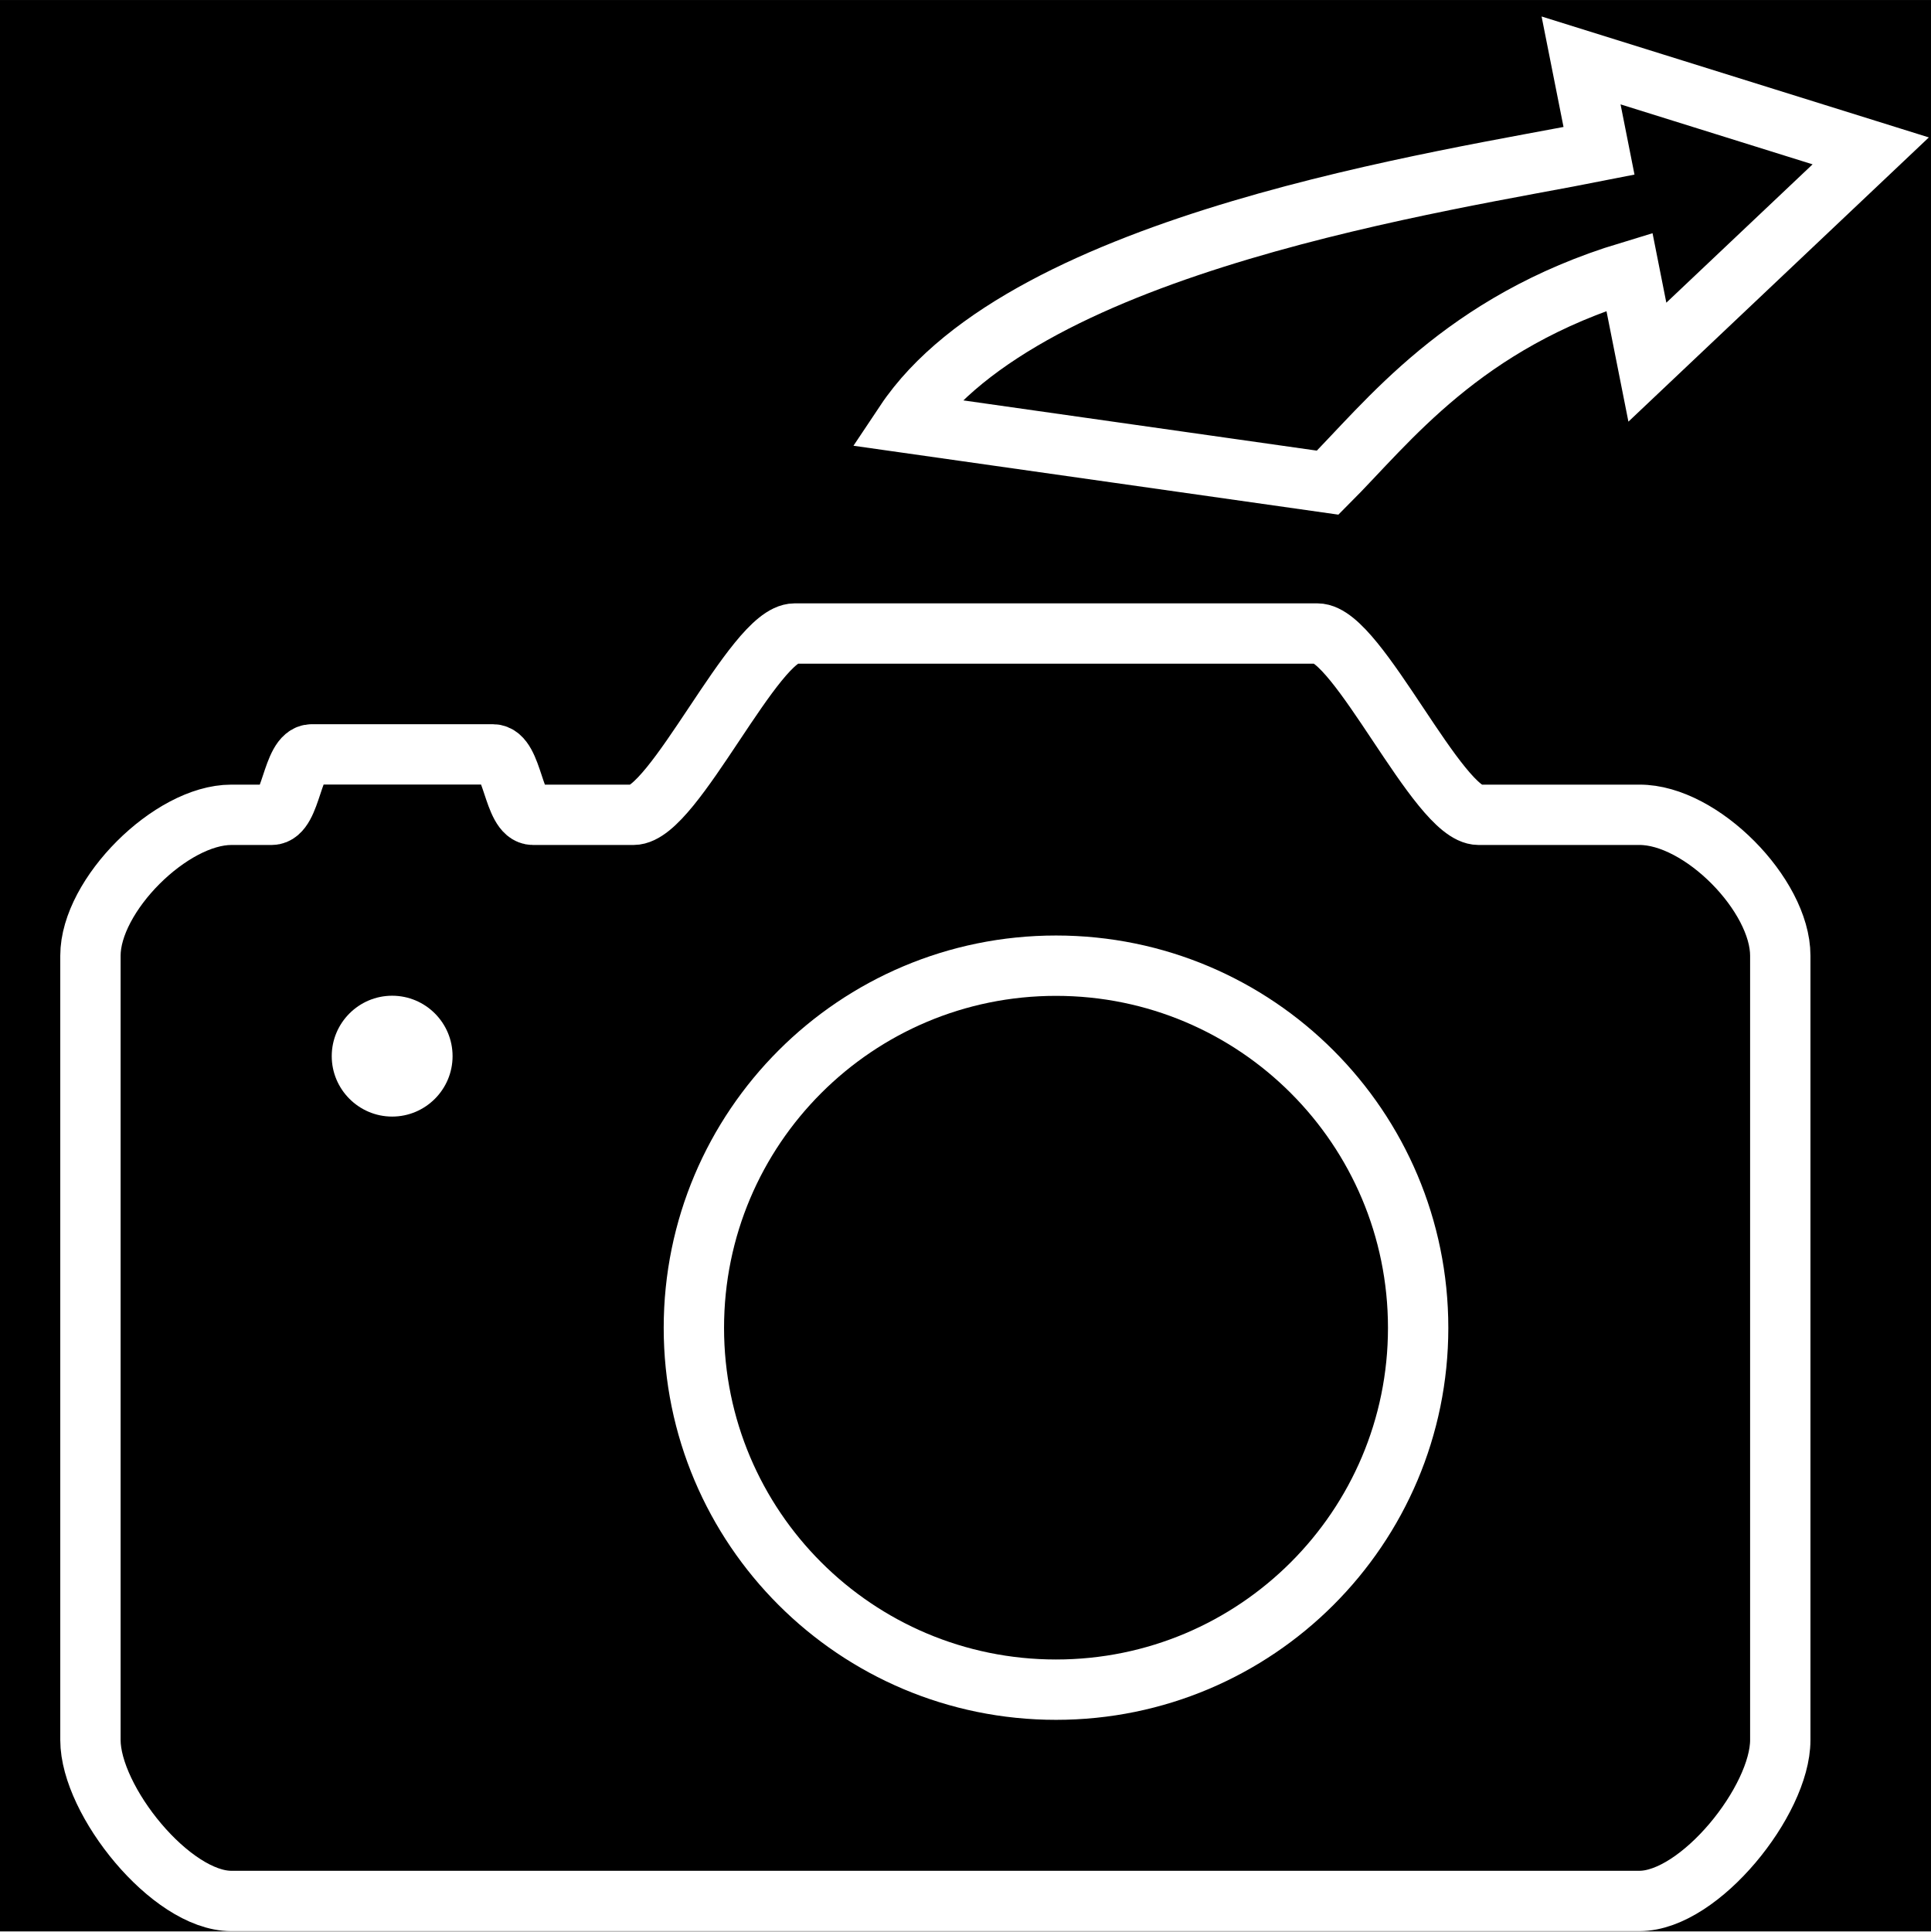
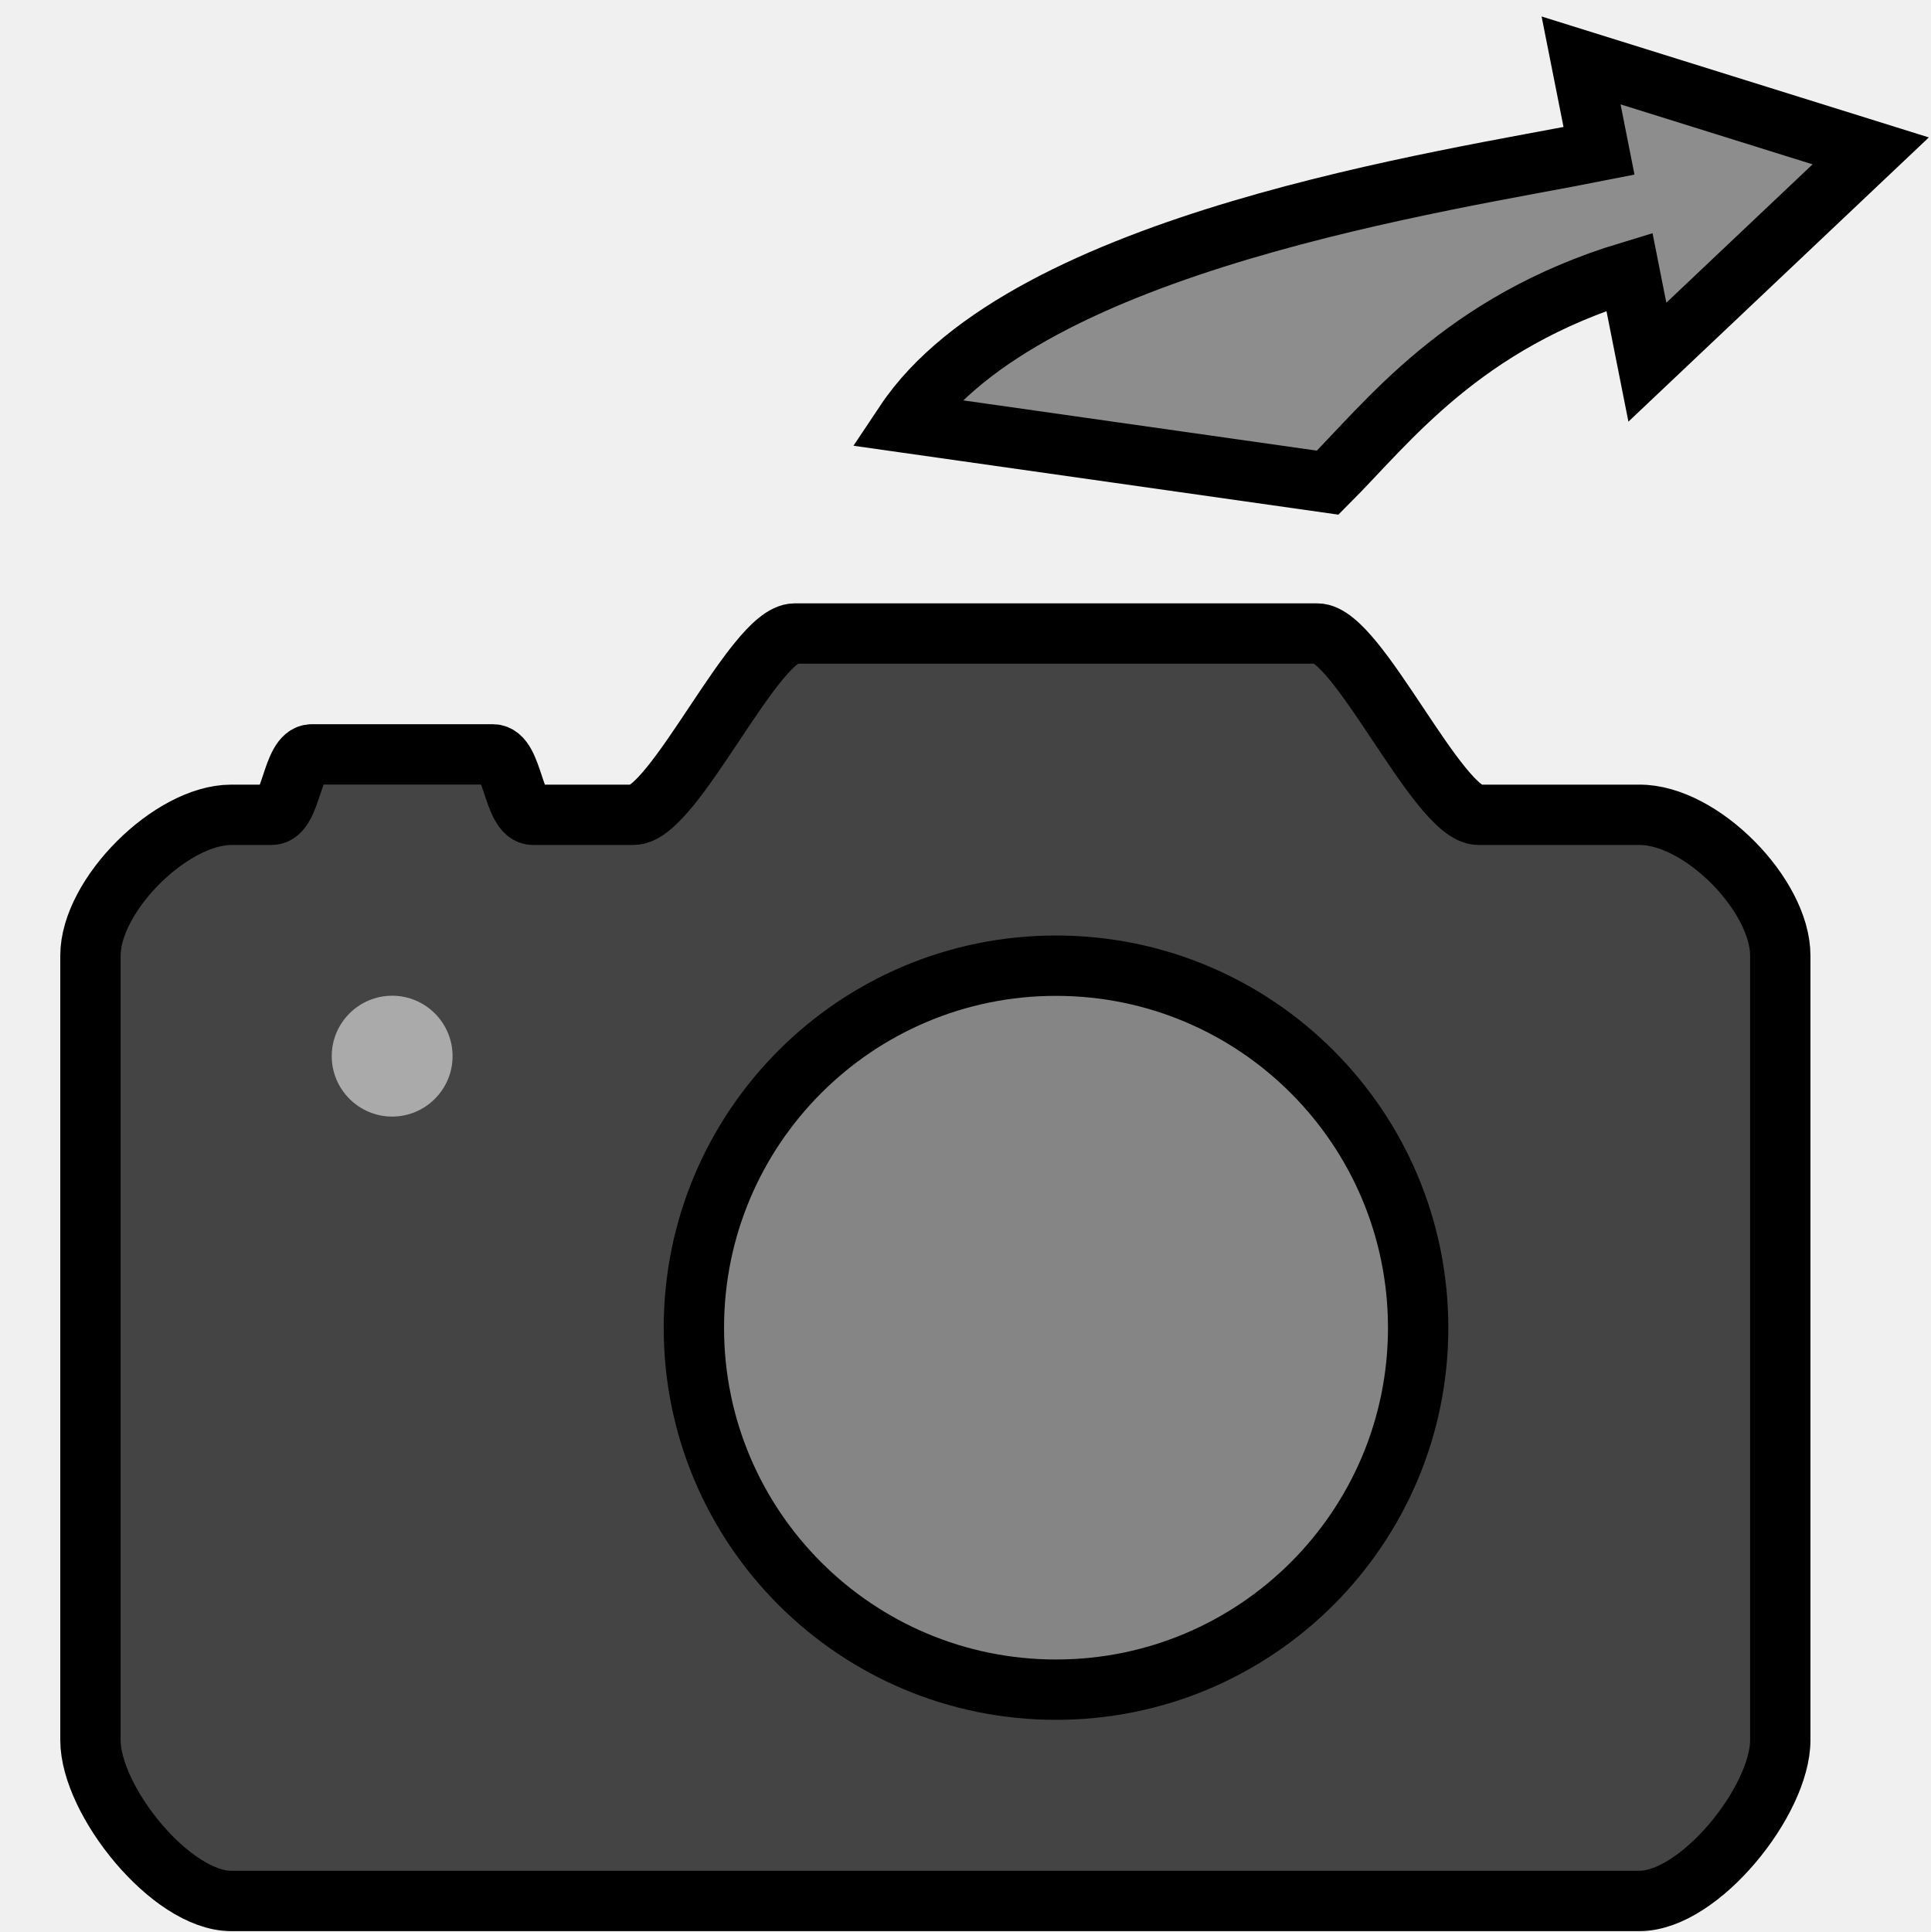
<svg xmlns="http://www.w3.org/2000/svg" version="1.1" width="32" height="32.013" id="svg2" xml:space="preserve">
  <defs id="defs6" />
  <g transform="matrix(1.25,0,0,-1.25,0,32.01282)" id="g10">
    <g id="g12">
-       <path d="m 0,25.61 25.602,0 0,-25.602 L 0,0.008 0,25.61 z" id="path14" style="fill:#000000;fill-opacity:1;fill-rule:nonzero;stroke:none" />
-       <g transform="matrix(1,0,0,-1,0,25.61025)" id="g16">
-         <path d="m 10.535,8.398 c -0.535,0 -1.601,2.403 -2.137,2.403 l -1.332,0 C 6.801,10.801 6.801,10 6.535,10 l -2.402,0 c -0.266,0 -0.266,0.801 -0.531,0.801 l -0.536,0 c -0.8,0 -1.867,1.066 -1.867,1.867 l 0,10.398 c 0,0.801 1.067,2.133 1.867,2.133 l 18.668,0 c 0.801,0 1.868,-1.332 1.868,-2.133 l 0,-10.398 c 0,-0.801 -1.047,-1.871 -1.868,-1.867 -1.066,0 -1.336,0 -2.132,0 -0.536,0 -1.602,-2.403 -2.137,-2.403 l -6.93,0 z" id="path18" style="fill:none;stroke:#ffffff;stroke-width:0.8;stroke-linecap:square;stroke-linejoin:round;stroke-miterlimit:4;stroke-opacity:1;stroke-dasharray:none" />
+       <g transform="matrix(1,0,0,-1,0,25.61025)" id="g14">
+         <path d="m 10.535,8.398 c -0.535,0 -1.601,2.403 -2.137,2.403 l -1.332,0 C 6.801,10.801 6.801,10 6.535,10 l -2.402,0 c -0.266,0 -0.266,0.801 -0.531,0.801 l -0.536,0 c -0.8,0 -1.867,1.066 -1.867,1.867 l 0,10.398 c 0,0.801 1.067,2.133 1.867,2.133 l 18.668,0 c 0.801,0 1.868,-1.332 1.868,-2.133 l 0,-10.398 c 0,-0.801 -1.047,-1.871 -1.868,-1.867 -1.066,0 -1.336,0 -2.132,0 -0.536,0 -1.602,-2.403 -2.137,-2.403 l -6.93,0 z" id="path16" style="fill:#444444;fill-opacity:1;fill-rule:nonzero;stroke:#000000;stroke-width:0.8;stroke-linecap:square;stroke-linejoin:round;stroke-miterlimit:4;stroke-opacity:1;stroke-dasharray:none" />
      </g>
-       <g transform="matrix(1,0,0,-1,0,25.61025)" id="g20">
-         <path d="m 18.801,17.602 c 0,2.648 -2.149,4.796 -4.801,4.796 -2.652,0 -4.801,-2.148 -4.801,-4.796 0,-2.653 2.149,-4.801 4.801,-4.801 2.652,0 4.801,2.148 4.801,4.801 z" id="path22" style="fill:none;stroke:#ffffff;stroke-width:0.8;stroke-linecap:square;stroke-linejoin:round;stroke-miterlimit:4;stroke-opacity:1;stroke-dasharray:none" />
+       <g transform="matrix(1,0,0,-1,0,25.61025)" id="g18">
+         <path d="m 18.801,17.602 c 0,2.648 -2.149,4.796 -4.801,4.796 -2.652,0 -4.801,-2.148 -4.801,-4.796 0,-2.653 2.149,-4.801 4.801,-4.801 2.652,0 4.801,2.148 4.801,4.801 z" id="path20" style="fill:#858585;fill-opacity:1;fill-rule:nonzero;stroke:#000000;stroke-width:0.8;stroke-linecap:square;stroke-linejoin:round;stroke-miterlimit:4;stroke-opacity:1;stroke-dasharray:none" />
      </g>
-       <path d="m 6,11.61 c 0,-0.441 -0.359,-0.801 -0.801,-0.801 -0.441,0 -0.801,0.36 -0.801,0.801 0,0.442 0.36,0.801 0.801,0.801 C 5.641,12.411 6,12.052 6,11.61 z" id="path24" style="fill:#ffffff;fill-opacity:1;fill-rule:evenodd;stroke:none" />
-       <g transform="matrix(1,0,0,-1,0,25.61025)" id="g26">
-         <path d="M 12,5.602 C 13.602,3.199 19.199,2.398 21.199,2 L 20.961,0.801 24.801,2 21.84,4.801 21.602,3.602 c -2.219,0.671 -3.204,2 -4,2.796 L 12,5.602 z" id="path28" style="fill:none;stroke:#ffffff;stroke-width:0.8;stroke-linecap:butt;stroke-linejoin:miter;stroke-miterlimit:4;stroke-opacity:1;stroke-dasharray:none" />
+       <path d="m 6,11.61 c 0,-0.441 -0.359,-0.801 -0.801,-0.801 -0.441,0 -0.801,0.36 -0.801,0.801 0,0.442 0.36,0.801 0.801,0.801 C 5.641,12.411 6,12.052 6,11.61 z" id="path22" style="fill:#aaaaaa;fill-opacity:1;fill-rule:evenodd;stroke:none" />
+       <g transform="matrix(1,0,0,-1,0,25.61025)" id="g24">
+         <path d="M 12,5.602 C 13.602,3.199 19.199,2.398 21.199,2 L 20.961,0.801 24.801,2 21.84,4.801 21.602,3.602 c -2.219,0.671 -3.204,2 -4,2.796 L 12,5.602 z" id="path26" style="fill:#8d8d8d;fill-opacity:1;fill-rule:nonzero;stroke:#000000;stroke-width:0.8;stroke-linecap:butt;stroke-linejoin:miter;stroke-miterlimit:4;stroke-opacity:1;stroke-dasharray:none" />
      </g>
    </g>
  </g>
</svg>
